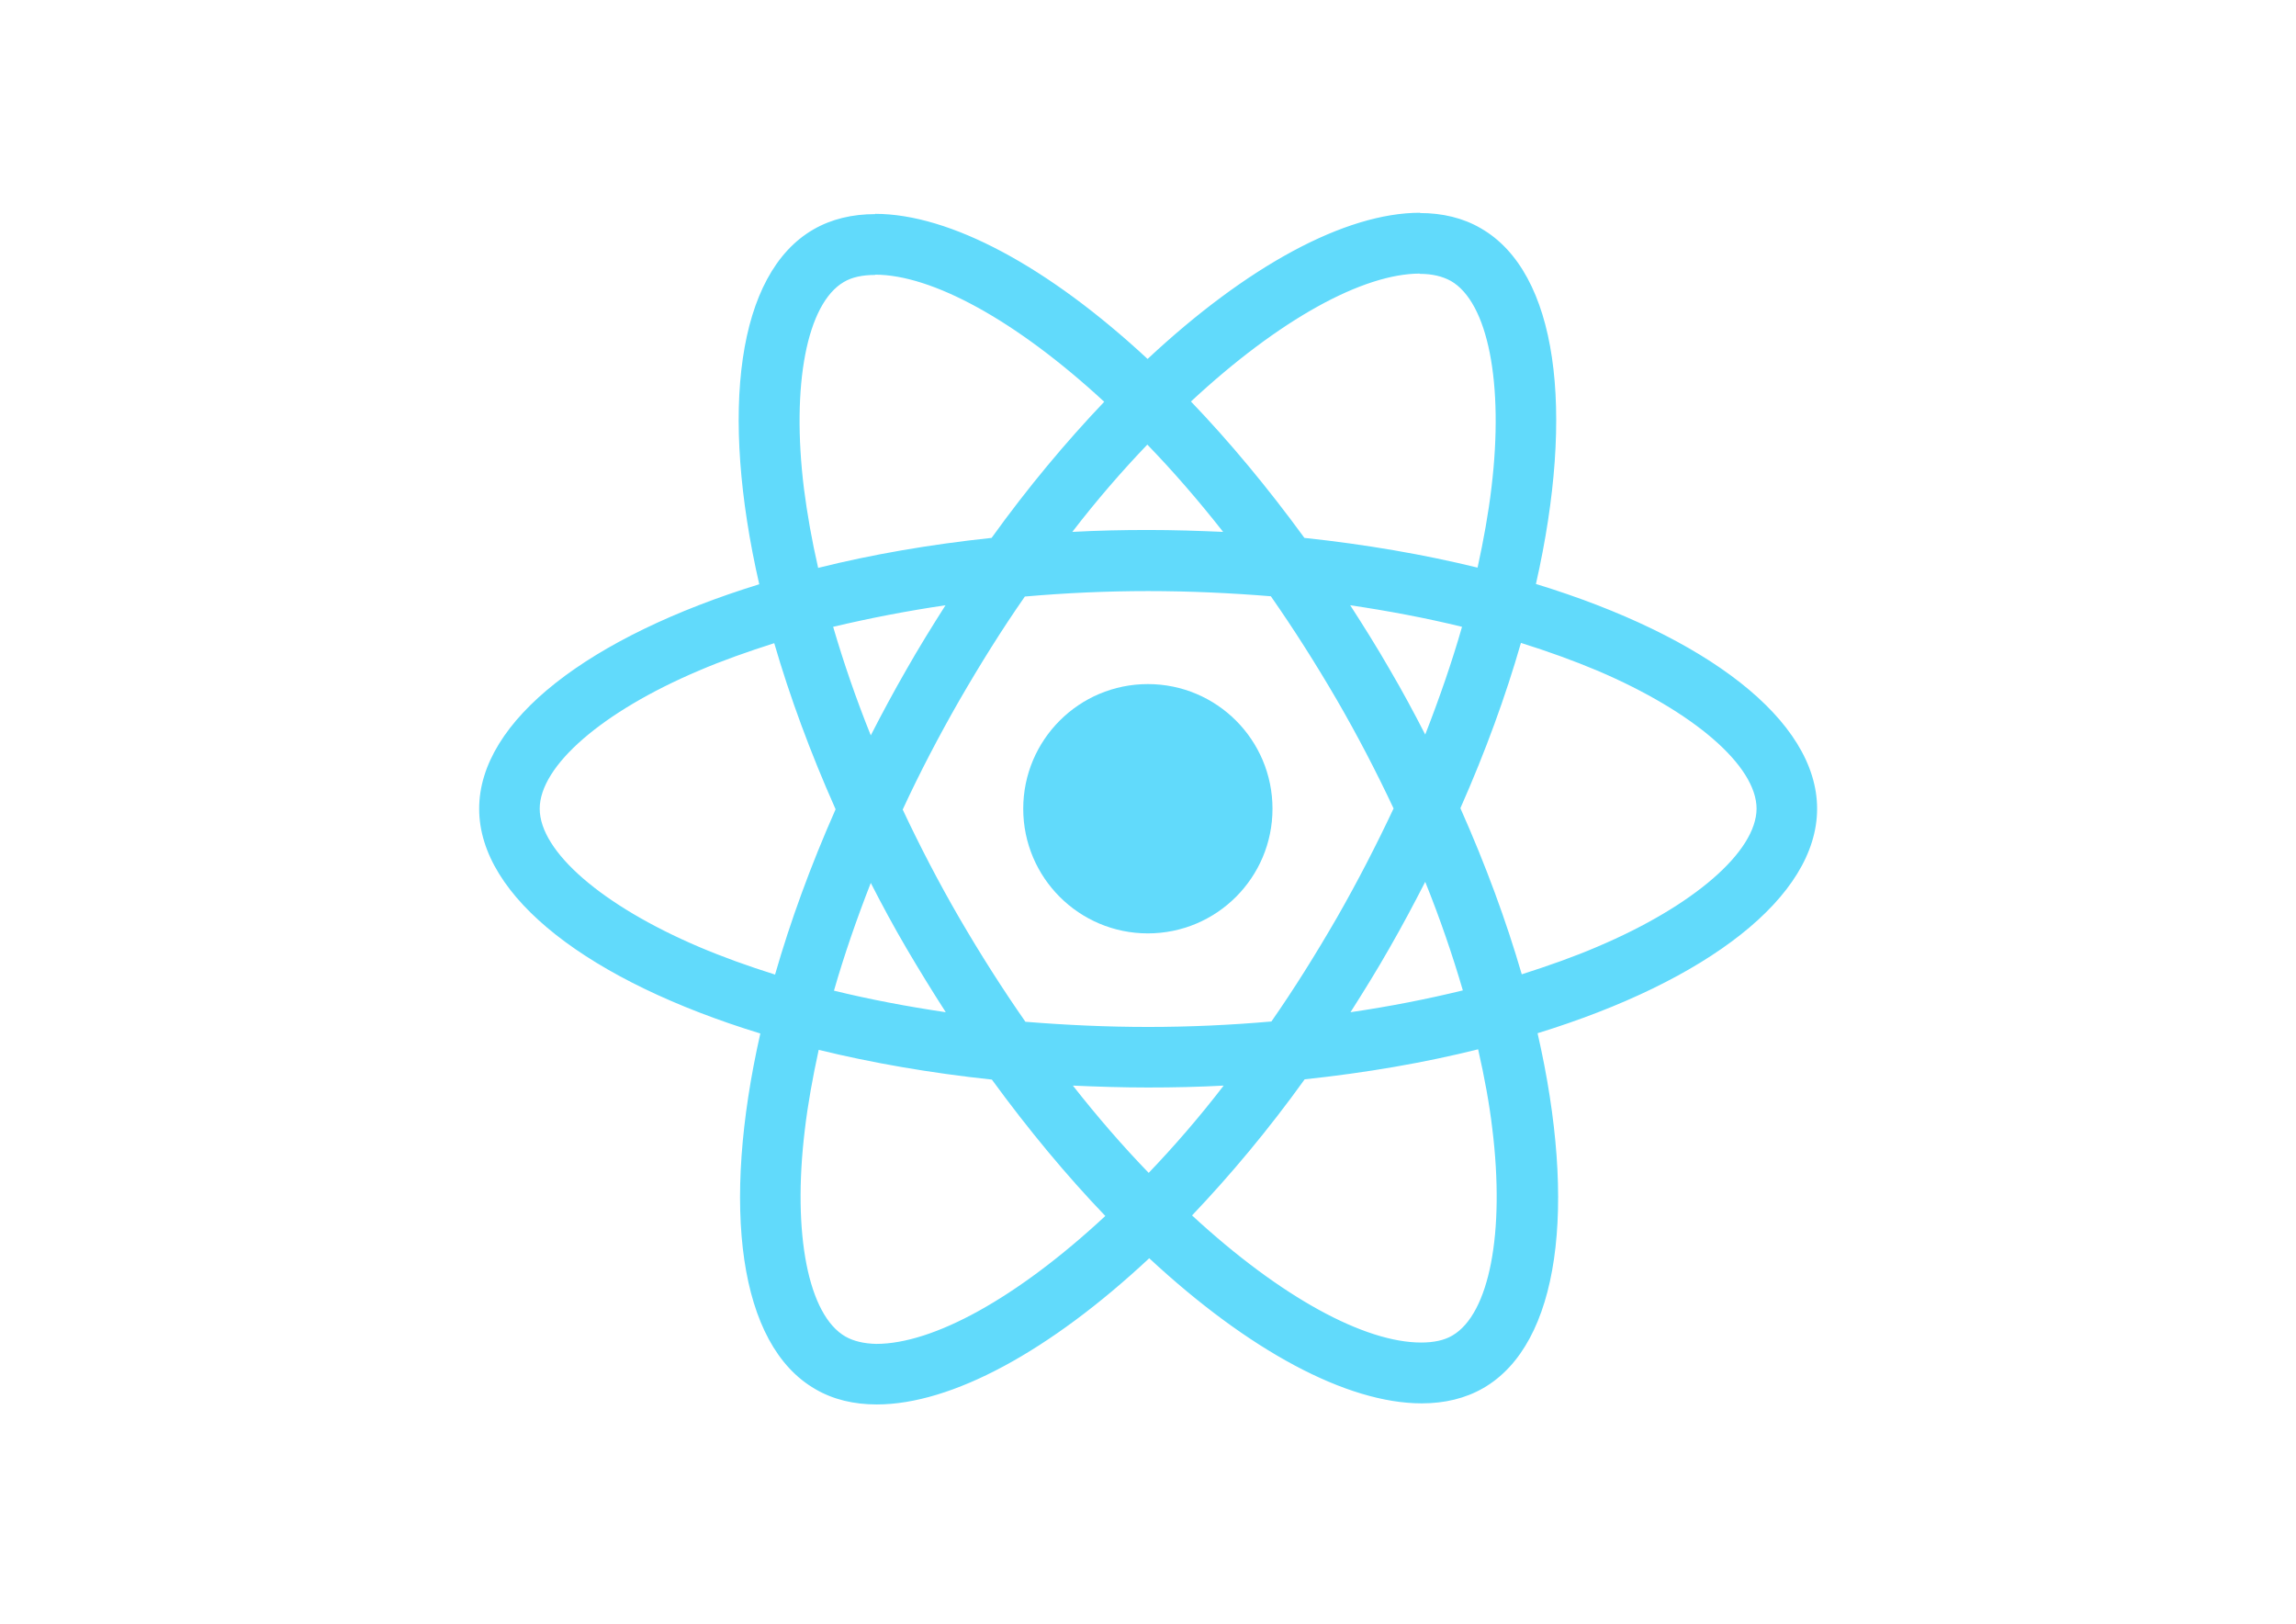
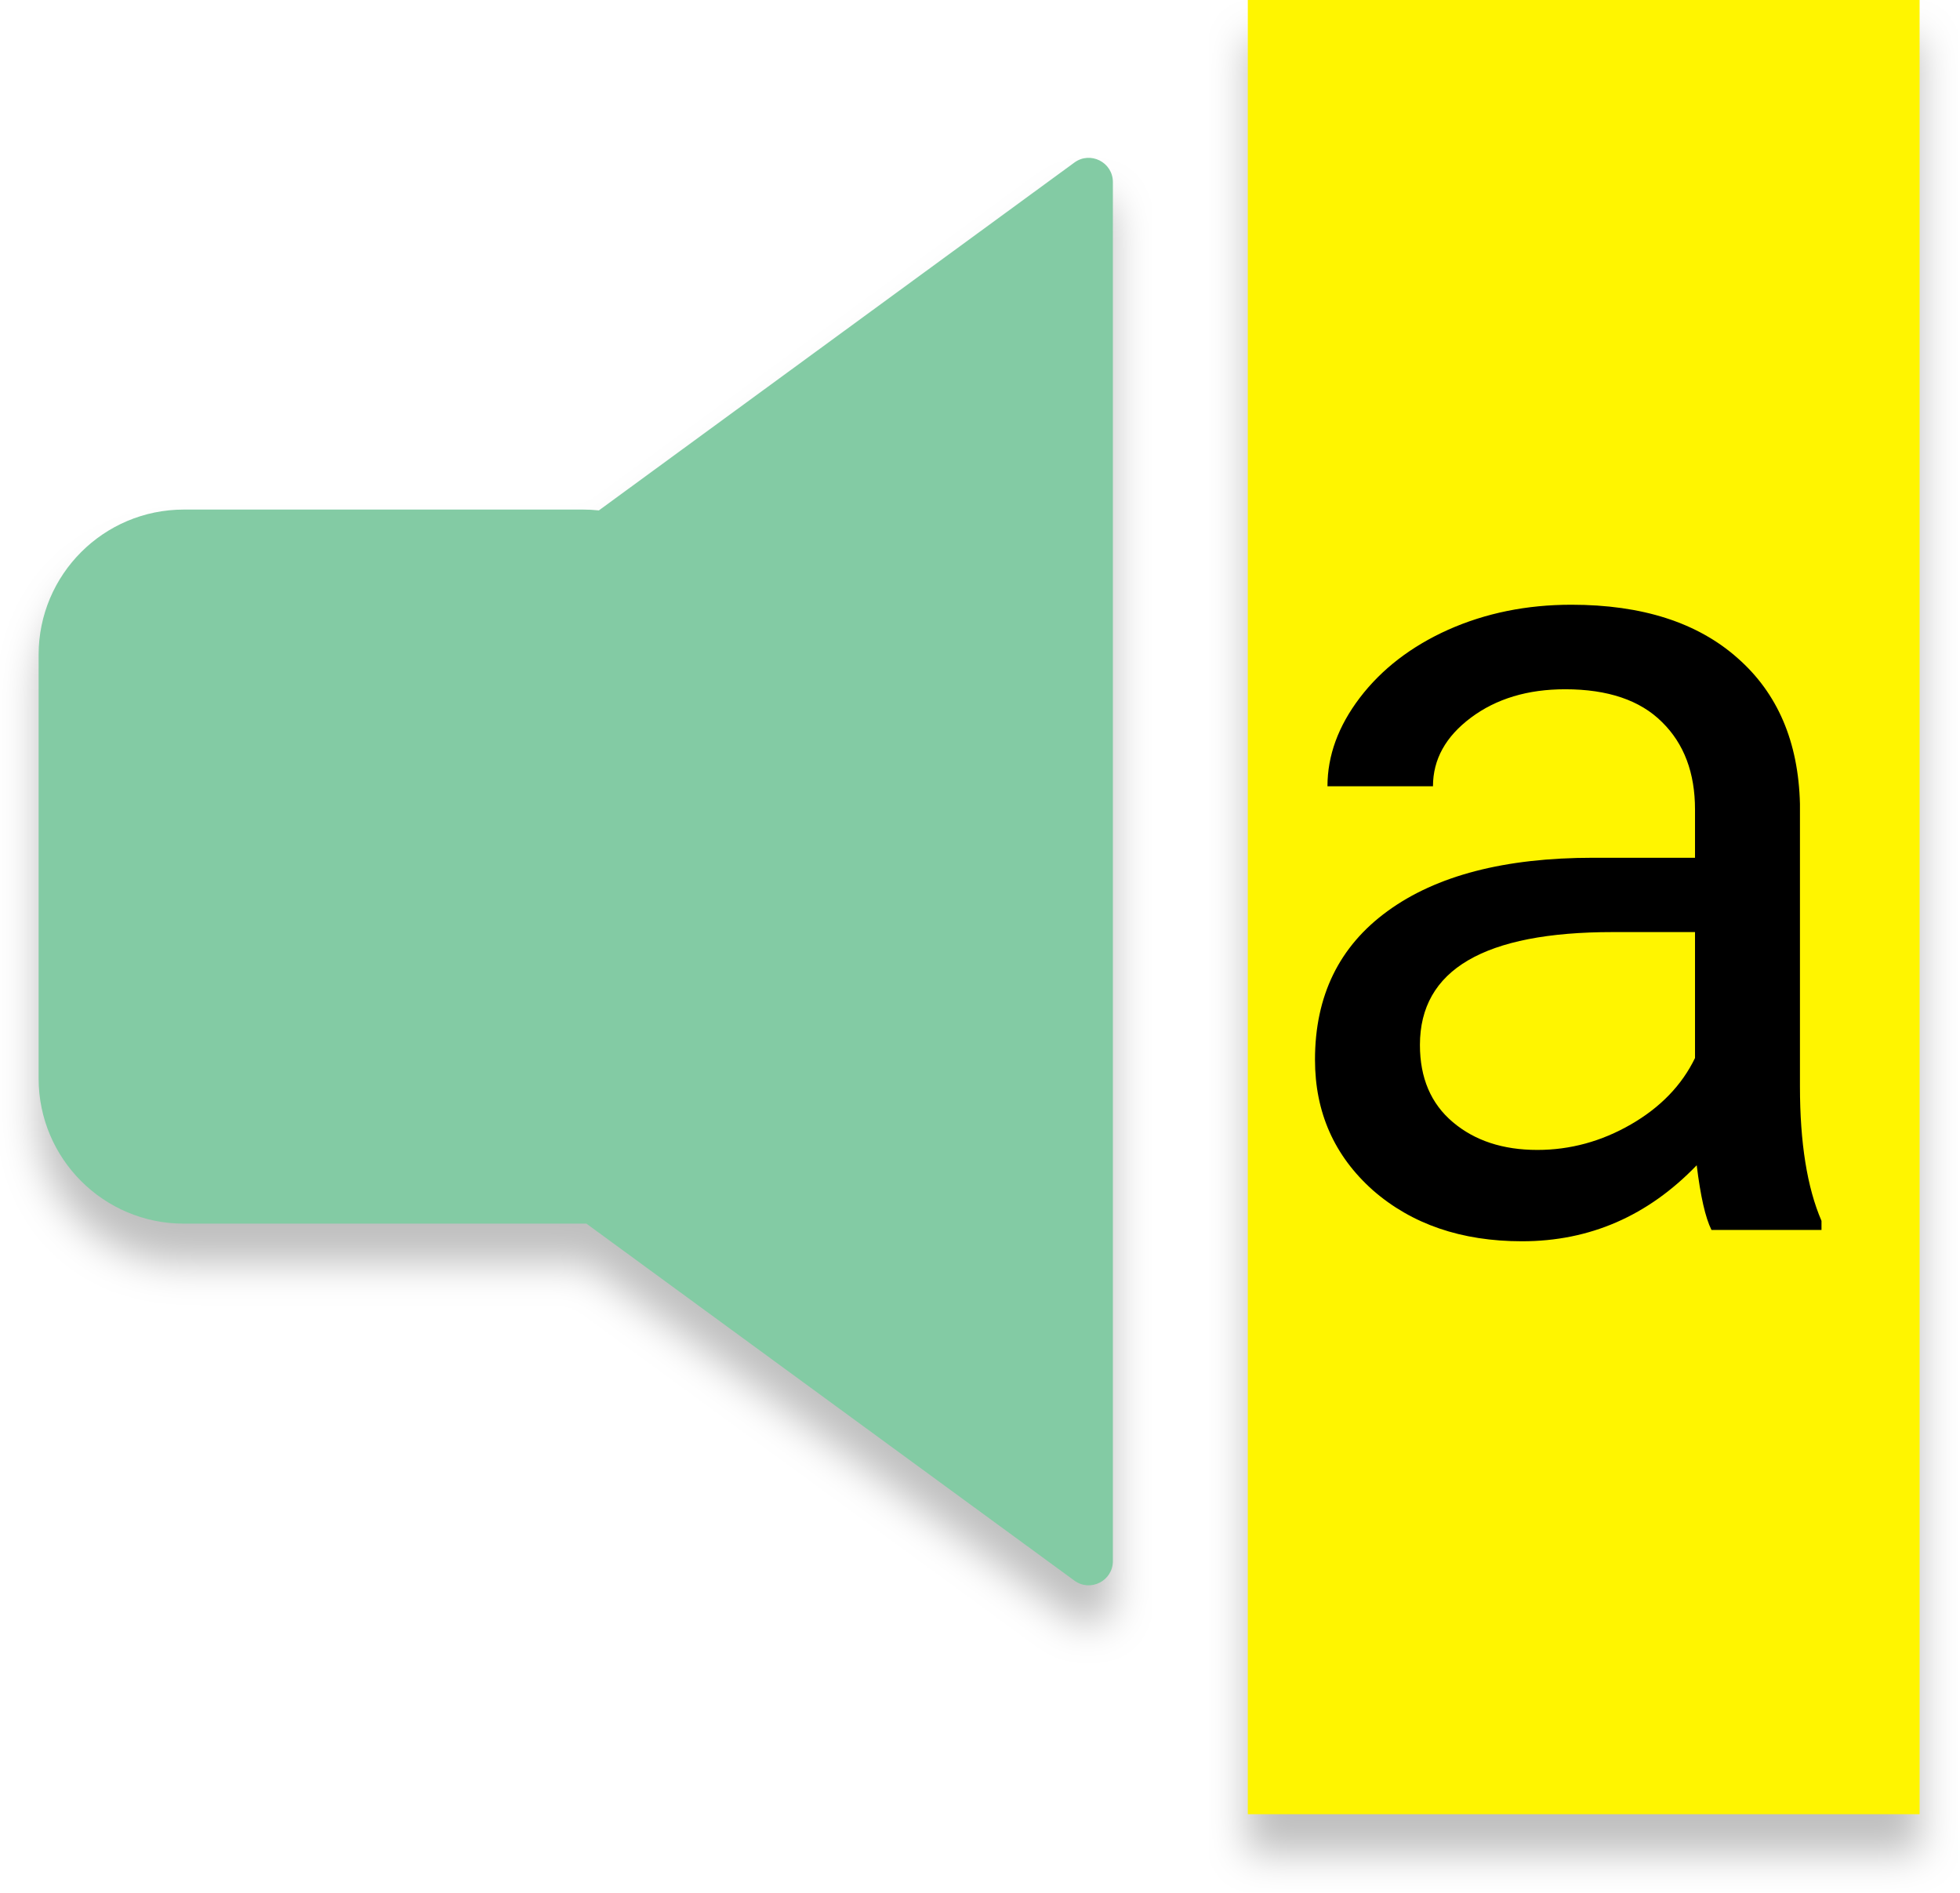
- <svg xmlns="http://www.w3.org/2000/svg" viewBox="0 0 841.9 595.3">
-   <g fill="#61DAFB">
-     <path d="M666.3 296.5c0-32.5-40.7-63.3-103.1-82.4 14.4-63.6 8-114.2-20.2-130.4-6.5-3.8-14.1-5.6-22.4-5.6v22.3c4.6 0 8.3.9 11.4 2.6 13.6 7.8 19.5 37.5 14.9 75.7-1.1 9.4-2.9 19.3-5.1 29.4-19.6-4.8-41-8.5-63.5-10.9-13.5-18.5-27.5-35.3-41.6-50 32.6-30.3 63.2-46.9 84-46.9V78c-27.5 0-63.5 19.6-99.9 53.6-36.4-33.8-72.4-53.2-99.9-53.2v22.3c20.7 0 51.4 16.5 84 46.6-14 14.7-28 31.4-41.3 49.9-22.6 2.4-44 6.1-63.6 11-2.3-10-4-19.7-5.2-29-4.7-38.2 1.1-67.9 14.6-75.8 3-1.8 6.9-2.6 11.5-2.6V78.5c-8.4 0-16 1.8-22.6 5.6-28.1 16.2-34.4 66.7-19.9 130.1-62.2 19.2-102.7 49.9-102.7 82.3 0 32.5 40.7 63.3 103.1 82.4-14.4 63.6-8 114.2 20.2 130.4 6.5 3.8 14.1 5.6 22.5 5.6 27.5 0 63.5-19.6 99.9-53.6 36.4 33.8 72.4 53.2 99.9 53.2 8.4 0 16-1.8 22.6-5.6 28.1-16.2 34.4-66.7 19.9-130.1 62-19.1 102.5-49.9 102.5-82.3zm-130.2-66.7c-3.7 12.9-8.3 26.2-13.5 39.5-4.1-8-8.4-16-13.1-24-4.6-8-9.5-15.8-14.4-23.4 14.2 2.1 27.9 4.7 41 7.9zm-45.8 106.5c-7.8 13.5-15.8 26.3-24.1 38.2-14.9 1.3-30 2-45.2 2-15.1 0-30.2-.7-45-1.9-8.3-11.9-16.4-24.6-24.2-38-7.6-13.1-14.5-26.4-20.8-39.8 6.2-13.4 13.2-26.8 20.7-39.9 7.8-13.5 15.8-26.3 24.1-38.2 14.9-1.3 30-2 45.2-2 15.1 0 30.2.7 45 1.9 8.3 11.9 16.4 24.6 24.2 38 7.6 13.1 14.5 26.4 20.8 39.8-6.3 13.4-13.2 26.8-20.7 39.9zm32.3-13c5.4 13.4 10 26.8 13.8 39.8-13.1 3.2-26.9 5.9-41.2 8 4.9-7.7 9.8-15.6 14.4-23.7 4.6-8 8.9-16.1 13-24.1zM421.2 430c-9.3-9.6-18.6-20.3-27.8-32 9 .4 18.2.7 27.5.7 9.4 0 18.7-.2 27.8-.7-9 11.7-18.3 22.4-27.5 32zm-74.4-58.9c-14.2-2.1-27.9-4.7-41-7.9 3.7-12.9 8.3-26.2 13.5-39.5 4.1 8 8.4 16 13.1 24 4.7 8 9.5 15.8 14.4 23.4zM420.7 163c9.3 9.6 18.6 20.3 27.8 32-9-.4-18.2-.7-27.5-.7-9.4 0-18.7.2-27.8.7 9-11.7 18.3-22.4 27.5-32zm-74 58.9c-4.9 7.7-9.8 15.6-14.4 23.7-4.6 8-8.9 16-13 24-5.4-13.4-10-26.8-13.8-39.8 13.1-3.1 26.9-5.8 41.2-7.9zm-90.5 125.2c-35.4-15.1-58.3-34.9-58.3-50.6 0-15.7 22.9-35.6 58.3-50.6 8.6-3.7 18-7 27.7-10.1 5.7 19.6 13.2 40 22.5 60.9-9.2 20.8-16.6 41.1-22.2 60.6-9.9-3.1-19.3-6.5-28-10.2zM310 490c-13.6-7.8-19.5-37.5-14.9-75.7 1.1-9.4 2.9-19.3 5.1-29.4 19.6 4.8 41 8.5 63.5 10.9 13.5 18.5 27.5 35.3 41.6 50-32.6 30.3-63.2 46.9-84 46.9-4.5-.1-8.3-1-11.3-2.7zm237.2-76.2c4.7 38.2-1.1 67.9-14.6 75.8-3 1.8-6.9 2.6-11.5 2.6-20.7 0-51.4-16.5-84-46.6 14-14.7 28-31.4 41.3-49.9 22.6-2.4 44-6.1 63.6-11 2.3 10.1 4.1 19.8 5.2 29.1zm38.5-66.7c-8.6 3.7-18 7-27.7 10.1-5.7-19.6-13.2-40-22.5-60.9 9.2-20.8 16.6-41.1 22.2-60.6 9.9 3.1 19.3 6.5 28.1 10.2 35.4 15.1 58.3 34.9 58.3 50.6-.1 15.7-23 35.6-58.4 50.6zM320.8 78.4z" />
-     <circle cx="420.9" cy="296.5" r="45.7" />
-     <path d="M520.5 78.1z" />
+ <svg xmlns="http://www.w3.org/2000/svg" width="203" height="196" viewBox="0 0 203 196" fill="none">
+   <g filter="url(#filter0_d)">
+     <path d="M60.732 126.703C60.62 126.705 60.508 126.706 60.396 126.706H19.039C10.733 126.706 4 119.973 4 111.667V67.804C4 59.498 10.733 52.765 19.039 52.765H60.396C60.946 52.765 61.489 52.795 62.025 52.853L111.276 16.831C112.932 15.619 115.262 16.802 115.262 18.854V161.647C115.262 163.698 112.932 164.881 111.276 163.67L60.732 126.703Z" fill="#83CBA4" />
  </g>
+   <g filter="url(#filter1_d)">
+     <rect x="129.238" width="69.577" height="187.857" fill="#FFF500" />
+   </g>
+   <path d="M177.259 127.357C176.632 126.103 176.123 123.871 175.731 120.66C170.679 125.908 164.648 128.531 157.638 128.531C151.372 128.531 146.222 126.769 142.188 123.244C138.193 119.681 136.196 115.177 136.196 109.733C136.196 103.114 138.702 97.984 143.715 94.342C148.767 90.66 155.856 88.82 164.981 88.82H175.555V83.826C175.555 80.027 174.419 77.012 172.148 74.779C169.876 72.508 166.528 71.372 162.102 71.372C158.225 71.372 154.975 72.351 152.351 74.309C149.727 76.268 148.415 78.637 148.415 81.418H137.488C137.488 78.245 138.604 75.191 140.837 72.253C143.108 69.277 146.163 66.927 150.001 65.204C153.878 63.481 158.127 62.619 162.749 62.619C170.072 62.619 175.81 64.46 179.961 68.141C184.112 71.783 186.266 76.816 186.423 83.239V112.494C186.423 118.329 187.167 122.97 188.655 126.417V127.357H177.259ZM159.224 119.073C162.631 119.073 165.862 118.192 168.917 116.43C171.972 114.668 174.184 112.376 175.555 109.557V96.515H167.037C153.721 96.515 147.064 100.412 147.064 108.206C147.064 111.613 148.199 114.276 150.471 116.195C152.742 118.114 155.66 119.073 159.224 119.073Z" fill="black" />
+   <defs>
+     <filter id="filter0_d" x="0" y="16.343" width="119.262" height="155.815" filterUnits="userSpaceOnUse" color-interpolation-filters="sRGB">
+       <feFlood flood-opacity="0" result="BackgroundImageFix" />
+       <feColorMatrix in="SourceAlpha" type="matrix" values="0 0 0 0 0 0 0 0 0 0 0 0 0 0 0 0 0 0 127 0" />
+       <feOffset dy="4" />
+       <feGaussianBlur stdDeviation="2" />
+       <feColorMatrix type="matrix" values="0 0 0 0 0 0 0 0 0 0 0 0 0 0 0 0 0 0 0.25 0" />
+       <feBlend mode="normal" in2="BackgroundImageFix" result="effect1_dropShadow" />
+       <feBlend mode="normal" in="SourceGraphic" in2="effect1_dropShadow" result="shape" />
+     </filter>
+     <filter id="filter1_d" x="125.238" y="0" width="77.577" height="195.857" filterUnits="userSpaceOnUse" color-interpolation-filters="sRGB">
+       <feFlood flood-opacity="0" result="BackgroundImageFix" />
+       <feColorMatrix in="SourceAlpha" type="matrix" values="0 0 0 0 0 0 0 0 0 0 0 0 0 0 0 0 0 0 127 0" />
+       <feOffset dy="4" />
+       <feGaussianBlur stdDeviation="2" />
+       <feColorMatrix type="matrix" values="0 0 0 0 0 0 0 0 0 0 0 0 0 0 0 0 0 0 0.25 0" />
+       <feBlend mode="normal" in2="BackgroundImageFix" result="effect1_dropShadow" />
+       <feBlend mode="normal" in="SourceGraphic" in2="effect1_dropShadow" result="shape" />
+     </filter>
+   </defs>
</svg>
